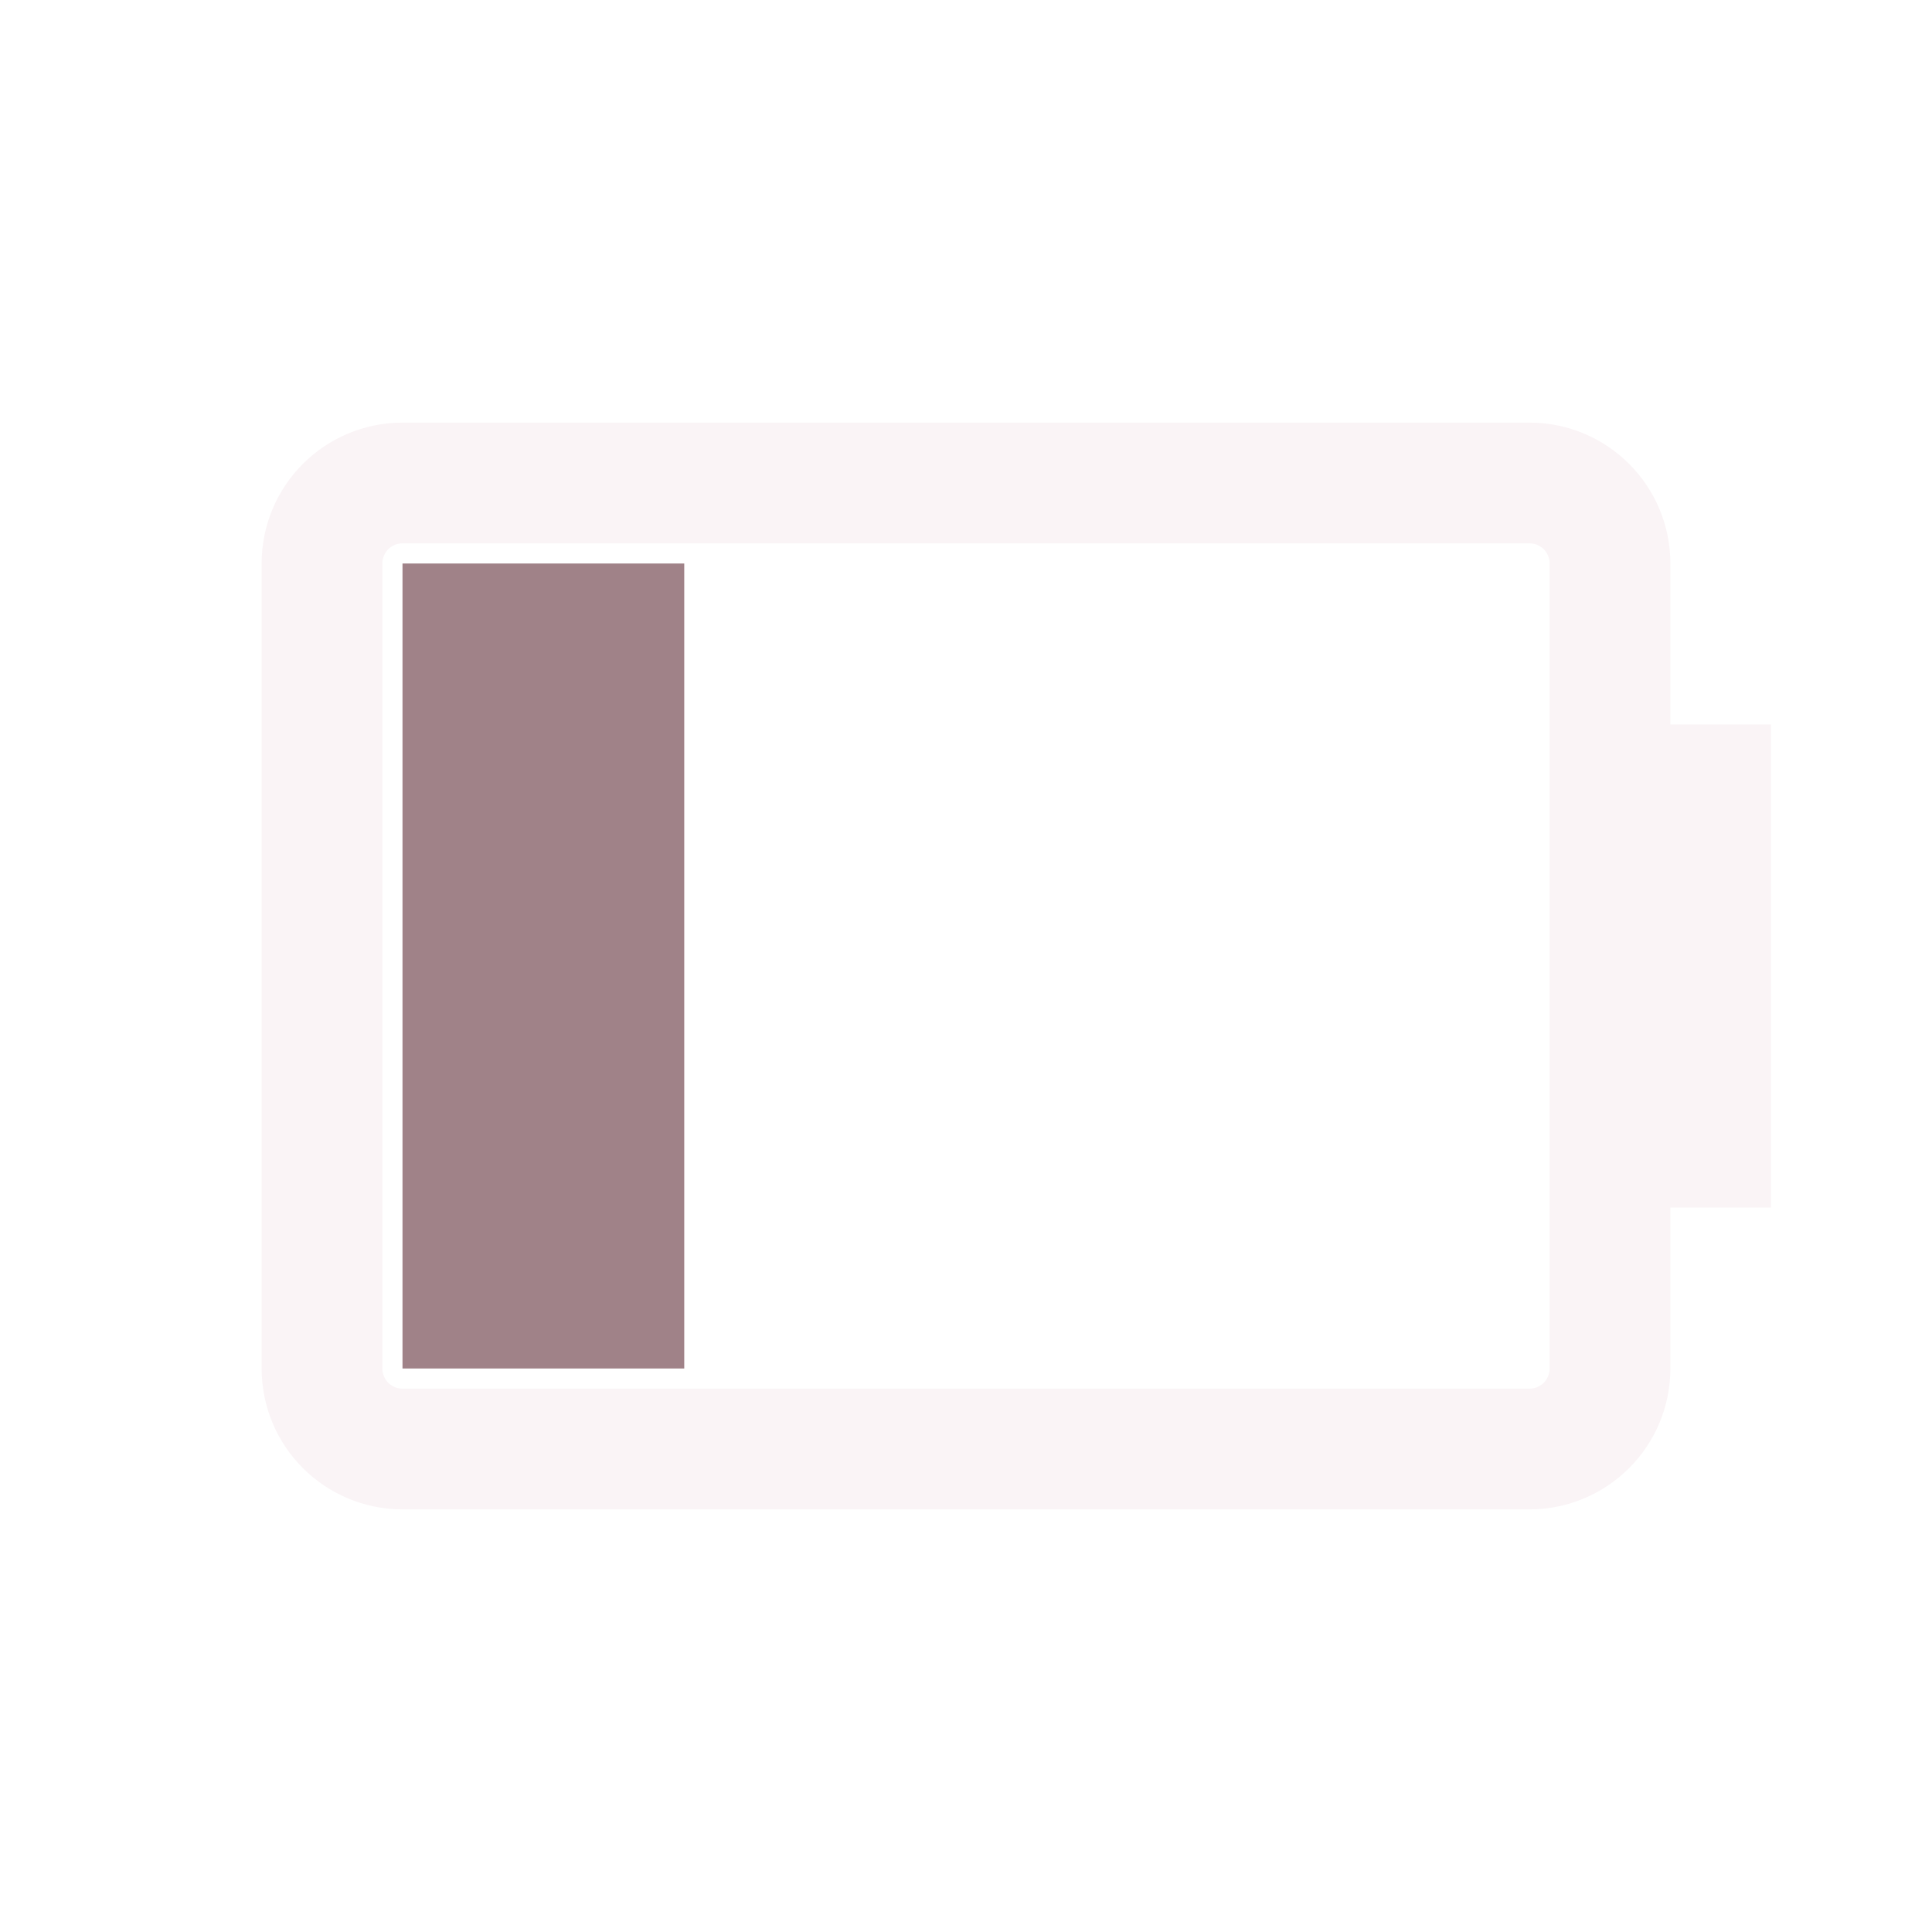
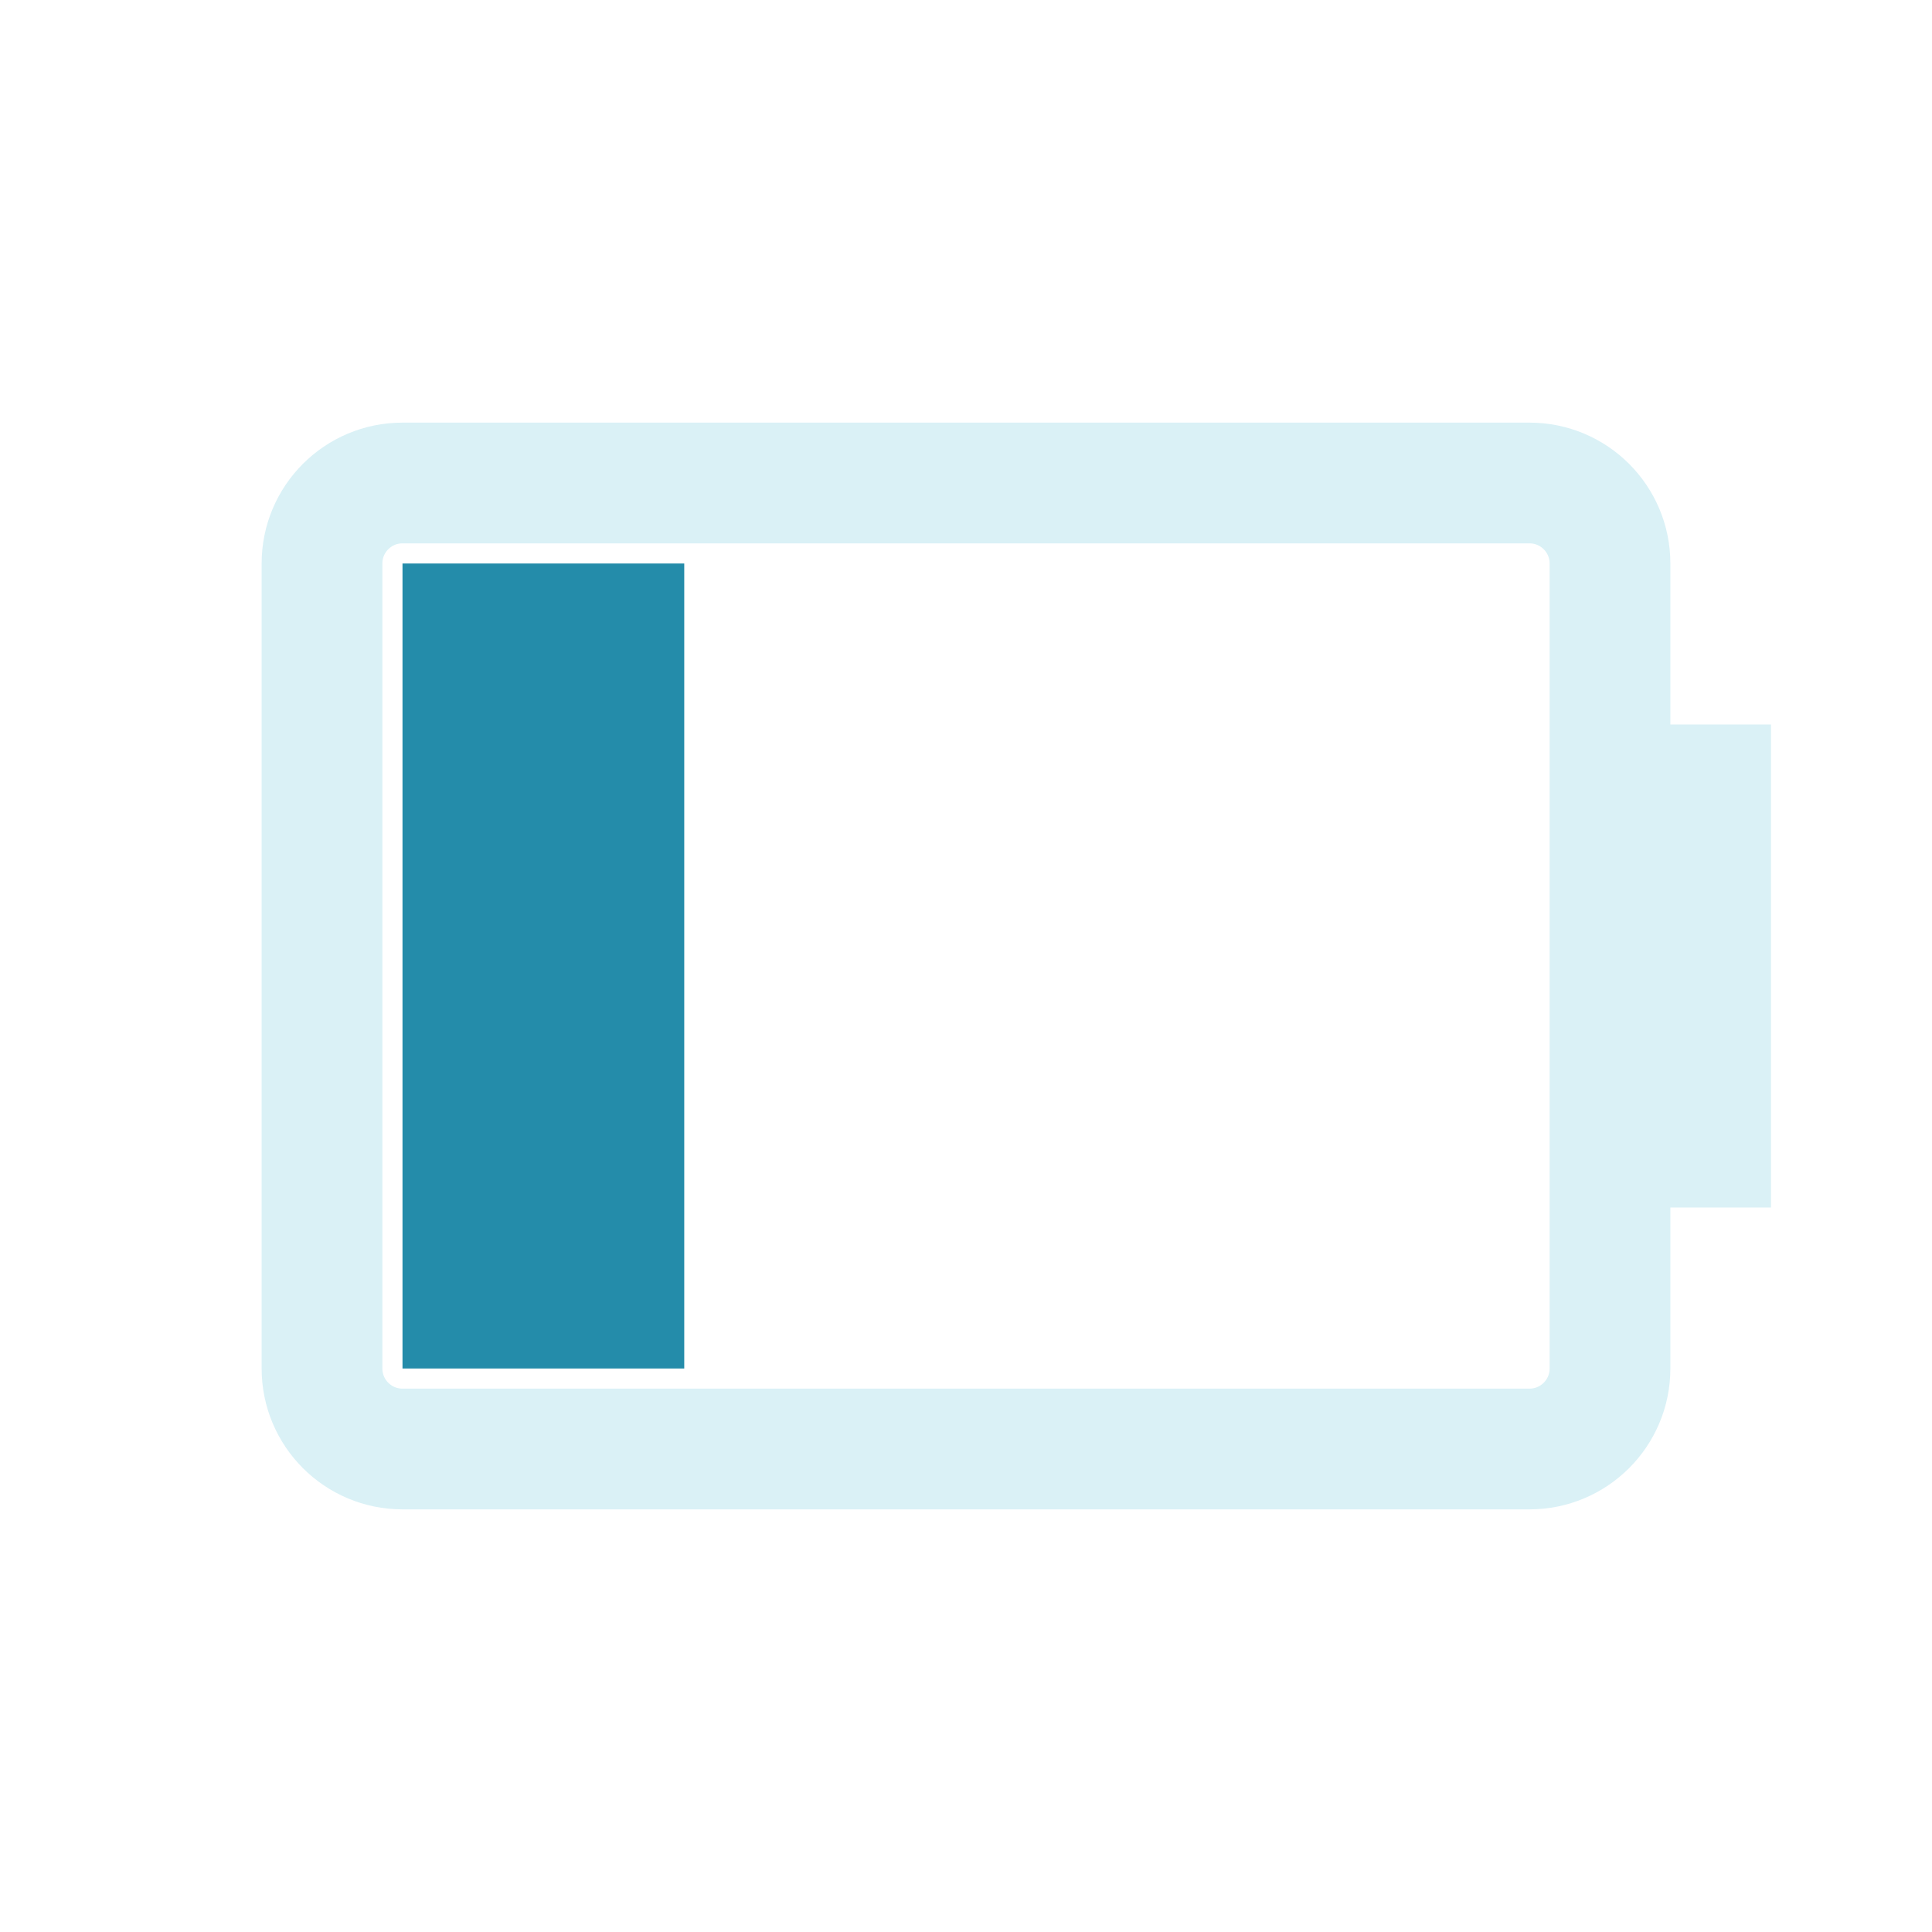
<svg xmlns="http://www.w3.org/2000/svg" width="24" height="24" viewBox="0 0 24 24">
-   <rect x="4" y="6" width="16" height="12" fill="none" rx="1" stroke="#FAF4F6" stroke-width="1.5" />
-   <rect x="20" y="9" width="2" height="6" fill="#FAF4F6" />
-   <rect x="5" y="7" width="3.5" height="10" fill="#A08288" />
+   <rect x="4" y="6" width="16" height="12" fill="none" rx="1" stroke="#DAF1F6" stroke-width="1.5" />
+   <rect x="20" y="9" width="2" height="6" fill="#DAF1F6" />
+   <rect x="5" y="7" width="3.5" height="10" fill="#248CAA" />
</svg>
